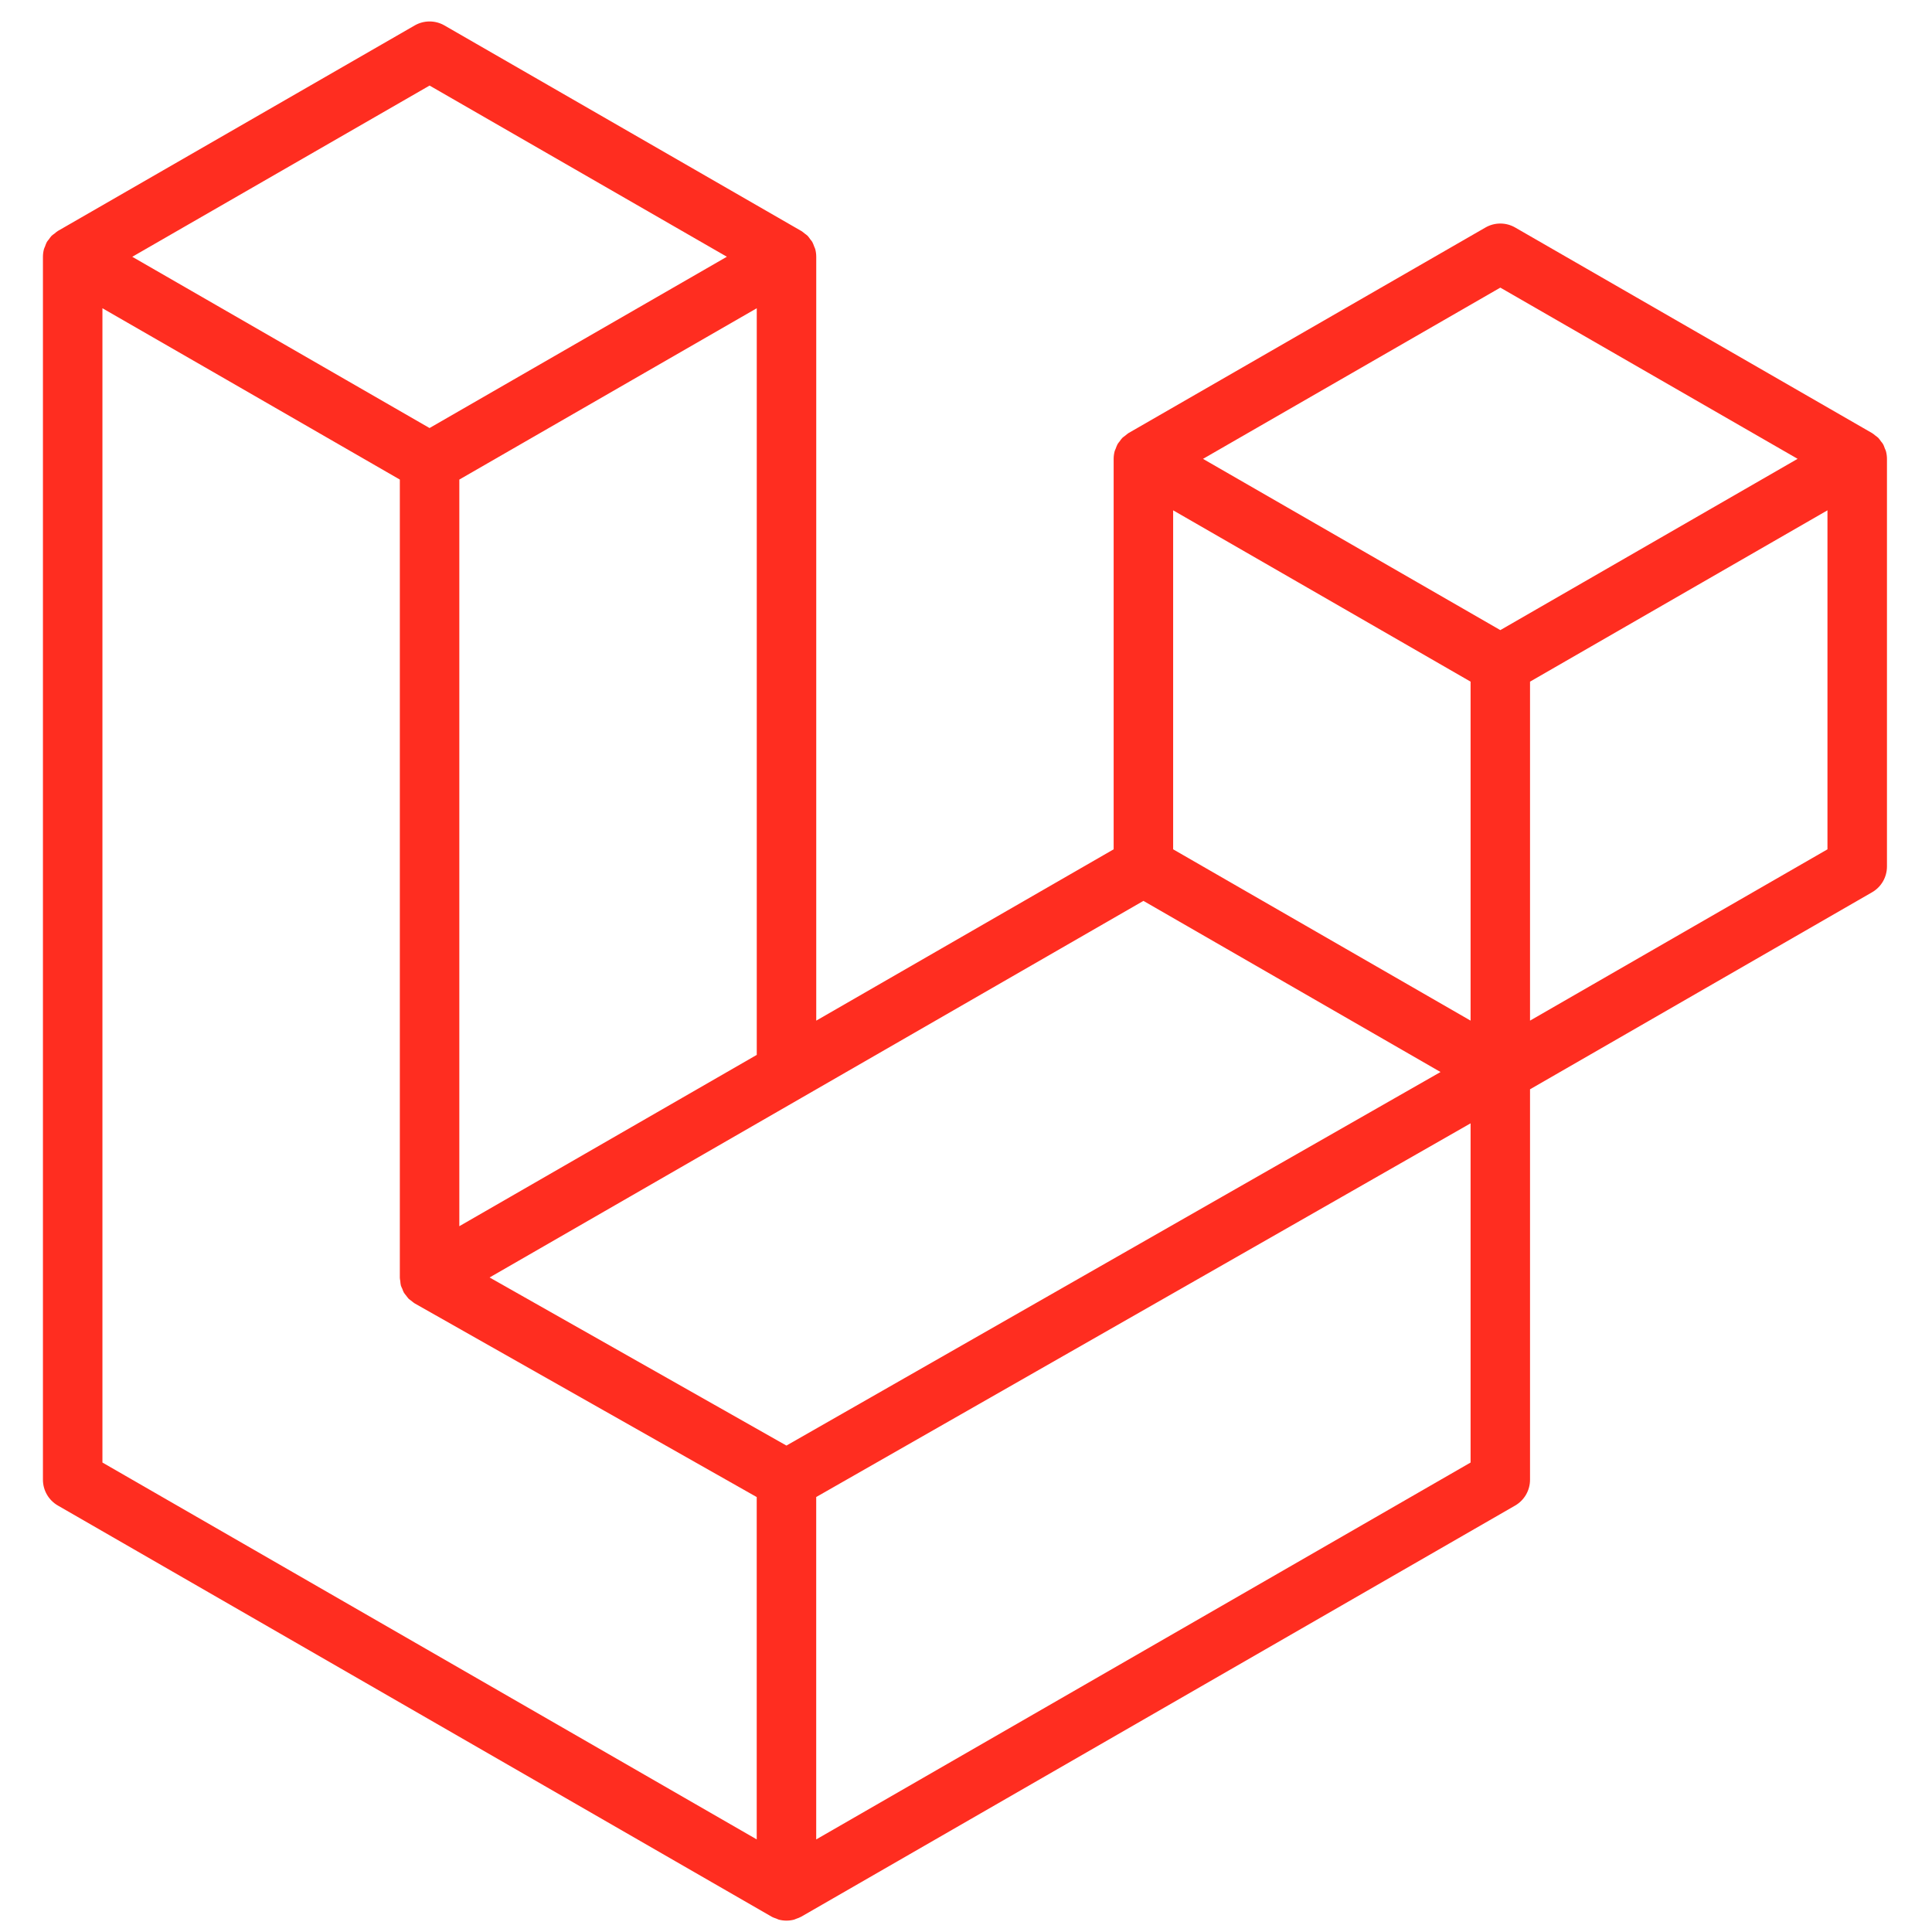
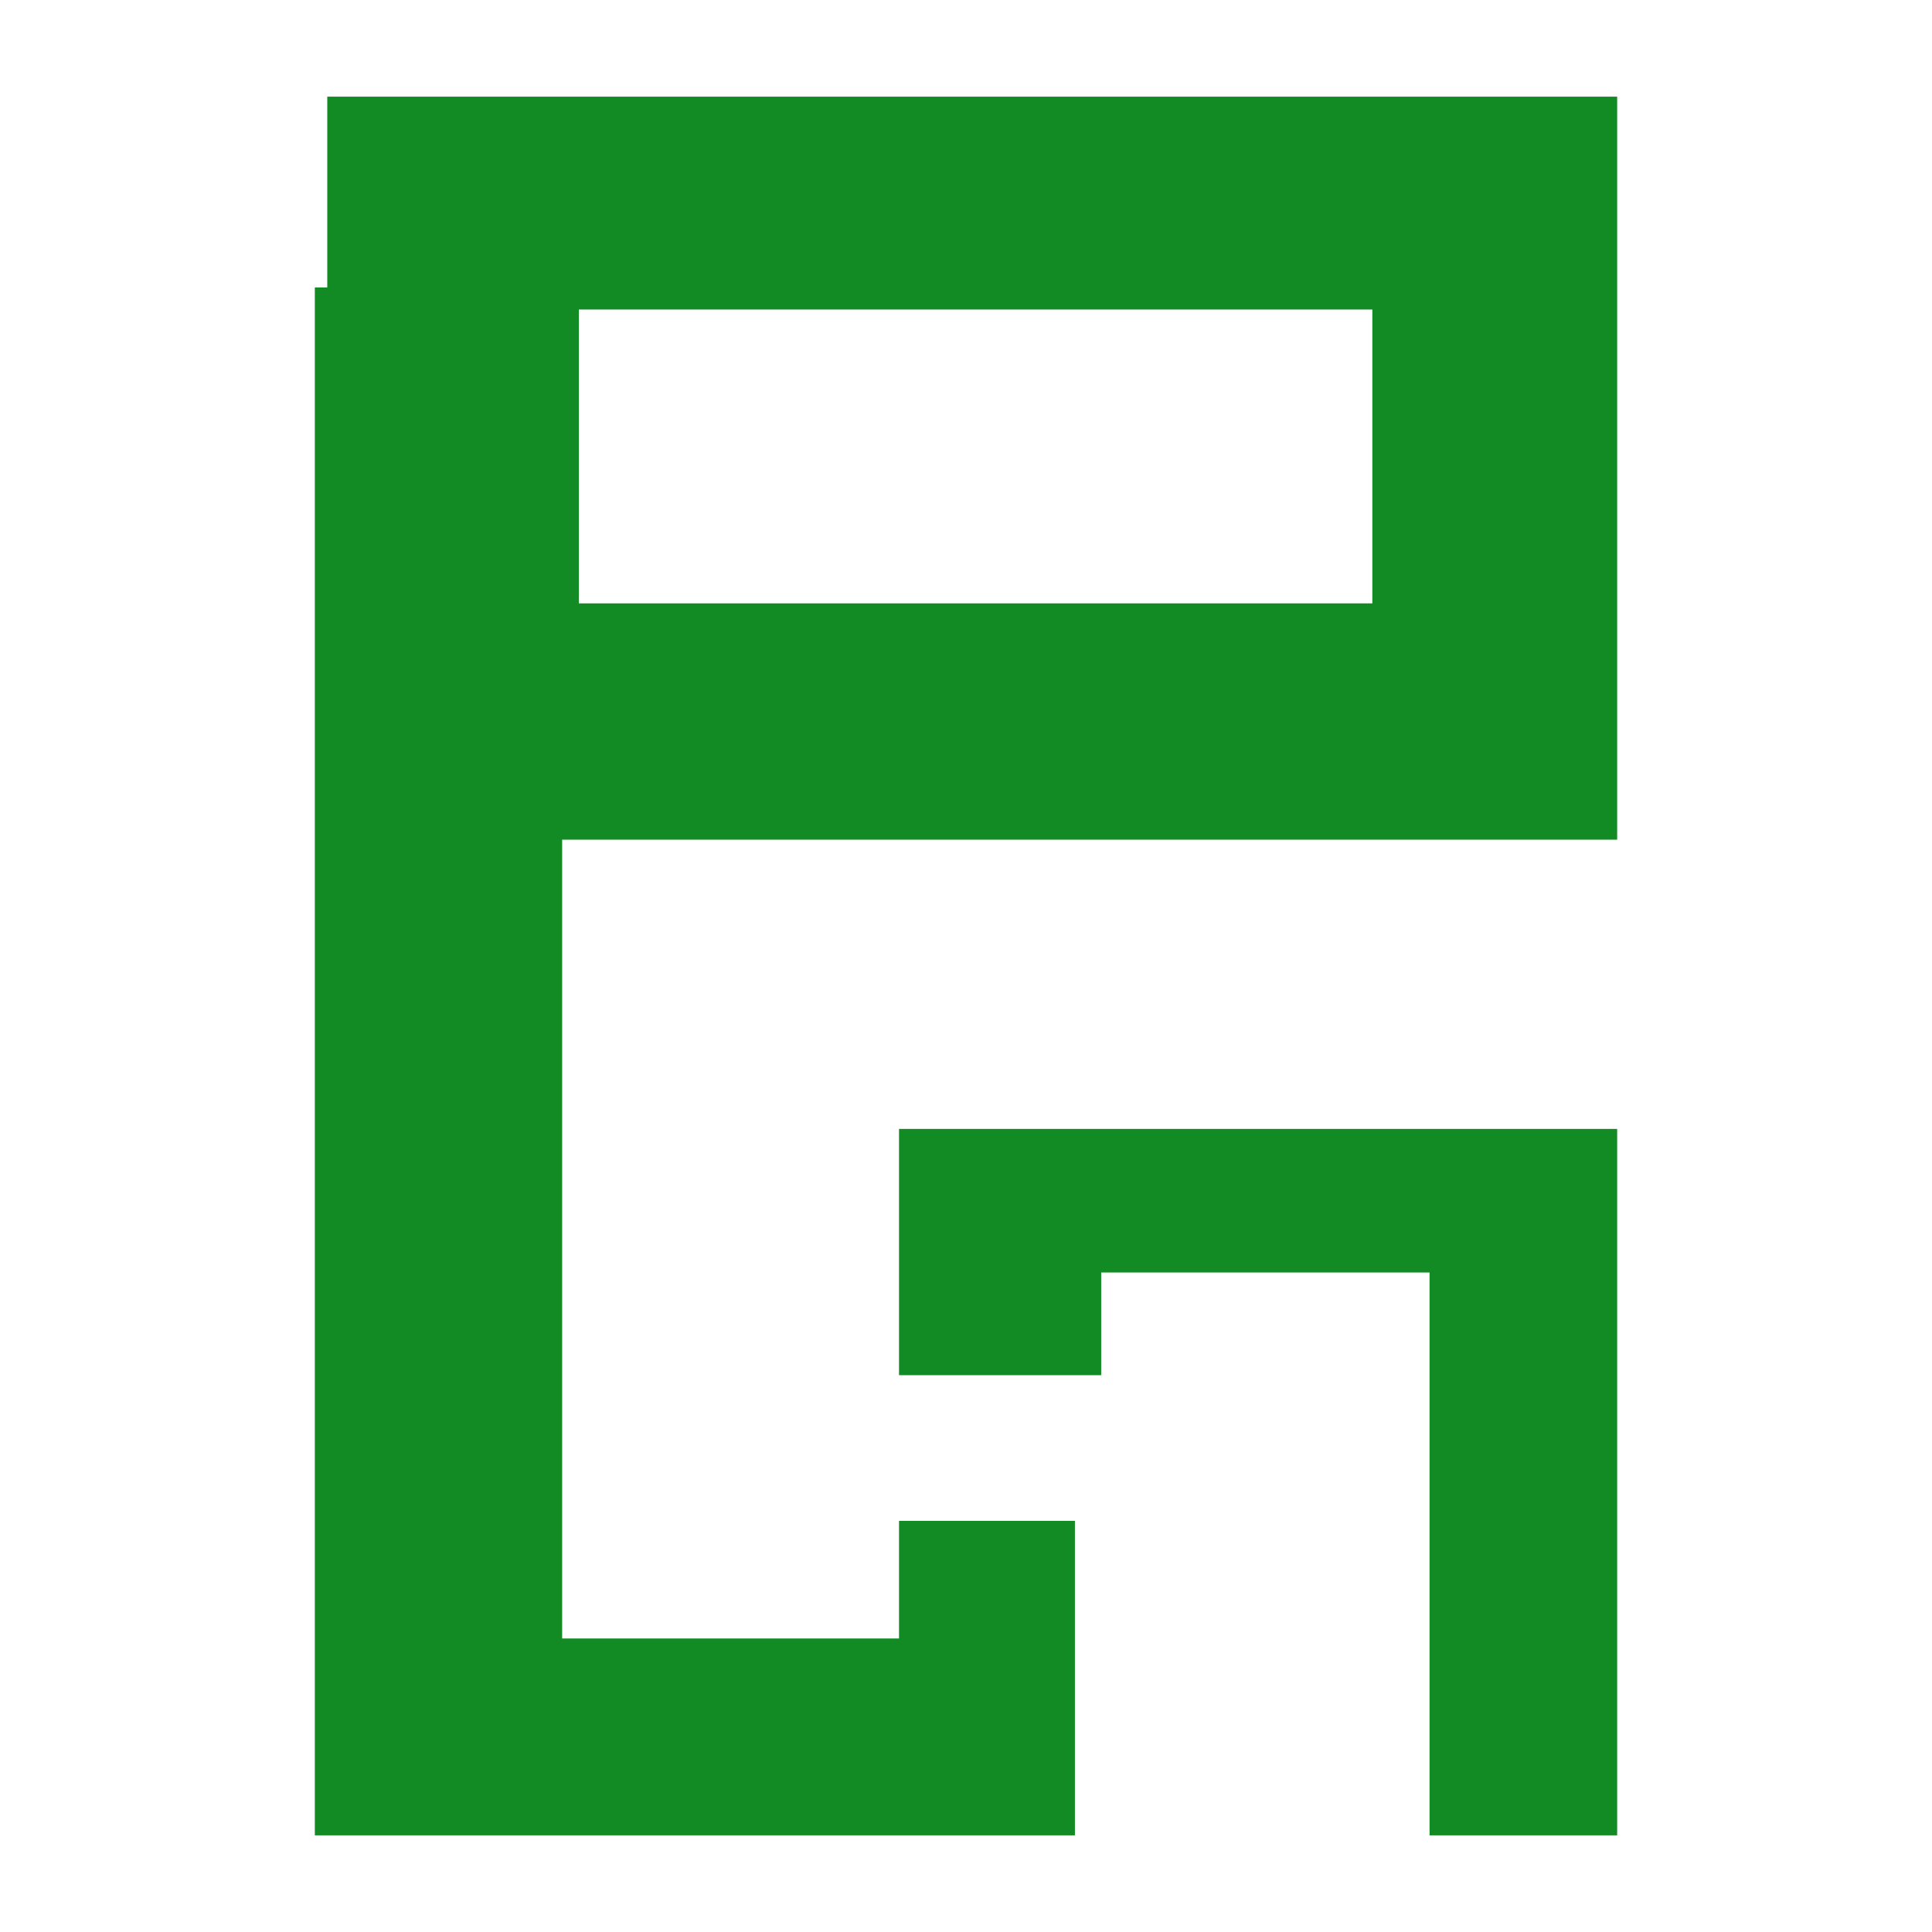
- <svg xmlns="http://www.w3.org/2000/svg" width="166" height="166" viewBox="0 0 166 166" fill="none">
-   <path fill-rule="evenodd" clip-rule="evenodd" d="M162.041 38.759C162.099 38.977 162.129 39.201 162.13 39.426V74.452C162.13 74.902 162.011 75.344 161.786 75.733C161.561 76.122 161.237 76.444 160.847 76.668L131.462 93.594V127.141C131.462 128.054 130.977 128.897 130.186 129.357L68.847 164.683C68.707 164.763 68.554 164.814 68.401 164.868C68.343 164.887 68.289 164.922 68.228 164.938C67.8 165.051 67.349 165.051 66.92 164.938C66.85 164.919 66.786 164.881 66.719 164.855C66.579 164.804 66.432 164.76 66.298 164.683L4.972 129.357C4.583 129.133 4.259 128.81 4.034 128.421C3.808 128.032 3.69 127.591 3.689 127.141L3.689 22.063C3.689 21.834 3.721 21.61 3.779 21.393C3.798 21.32 3.843 21.253 3.868 21.179C3.916 21.045 3.961 20.908 4.031 20.783C4.079 20.7 4.149 20.633 4.206 20.557C4.28 20.454 4.347 20.349 4.433 20.26C4.506 20.186 4.602 20.132 4.685 20.068C4.778 19.992 4.861 19.909 4.966 19.848L35.633 2.185C36.022 1.961 36.462 1.844 36.91 1.844C37.358 1.844 37.798 1.961 38.186 2.185L68.851 19.848H68.857C68.959 19.912 69.045 19.992 69.138 20.065C69.221 20.129 69.313 20.186 69.387 20.257C69.476 20.349 69.54 20.454 69.616 20.557C69.671 20.633 69.744 20.7 69.789 20.783C69.862 20.911 69.904 21.045 69.955 21.179C69.98 21.253 70.025 21.32 70.044 21.396C70.103 21.614 70.133 21.838 70.133 22.063V87.694L95.686 72.974V39.423C95.686 39.2 95.718 38.973 95.775 38.759C95.798 38.683 95.839 38.615 95.865 38.542C95.916 38.408 95.96 38.271 96.031 38.146C96.079 38.063 96.149 37.996 96.203 37.92C96.279 37.818 96.343 37.712 96.433 37.623C96.506 37.549 96.599 37.495 96.681 37.431C96.777 37.355 96.86 37.272 96.962 37.211L127.633 19.548C128.021 19.324 128.461 19.206 128.91 19.206C129.358 19.206 129.798 19.324 130.186 19.548L160.85 37.211C160.959 37.275 161.042 37.355 161.137 37.428C161.217 37.492 161.31 37.549 161.383 37.62C161.473 37.712 161.536 37.818 161.613 37.92C161.67 37.996 161.741 38.063 161.785 38.146C161.859 38.271 161.9 38.408 161.951 38.542C161.98 38.615 162.021 38.683 162.041 38.759ZM157.018 72.974V43.848L146.287 50.028L131.462 58.568V87.694L157.021 72.974H157.018ZM126.354 125.663V96.518L111.771 104.85L70.13 128.626V158.046L126.354 125.663ZM8.801 26.485V125.663L65.018 158.043V128.629L35.649 112L35.64 111.994L35.627 111.988C35.528 111.93 35.445 111.847 35.353 111.777C35.273 111.713 35.18 111.662 35.11 111.592L35.104 111.582C35.021 111.502 34.963 111.403 34.893 111.314C34.829 111.228 34.753 111.154 34.702 111.065L34.699 111.055C34.641 110.96 34.606 110.845 34.565 110.736C34.523 110.64 34.469 110.551 34.443 110.449C34.411 110.328 34.405 110.197 34.392 110.072C34.379 109.976 34.354 109.881 34.354 109.785V109.778V41.205L19.532 32.662L8.801 26.485ZM36.913 7.35L11.364 22.063L36.907 36.777L62.453 22.06L36.907 7.35H36.913ZM50.2 99.174L65.022 90.637V26.485L54.291 32.665L39.466 41.205V105.357L50.2 99.174ZM128.91 24.713L103.363 39.426L128.91 54.14L154.453 39.423L128.91 24.713ZM126.354 58.568L111.529 50.028L100.798 43.848V72.974L115.619 81.511L126.354 87.694V58.568ZM67.571 124.205L105.042 102.803L123.772 92.109L98.245 77.405L68.854 94.334L42.066 109.762L67.571 124.205Z" fill="#FF2D20" />
+ <svg xmlns="http://www.w3.org/2000/svg" viewBox="177.6 33.6 543.7 543.7" role="img" aria-label="Compozit Suite">
+   <path fill="#138B24" fill-rule="evenodd" d="M266.2 550.1V114.5H269.7V60.8H621.5H632.7V269.9H335.8V494.7H430.6V461.6H480.1V550.1Z M563.8 203.4V120.7H348.7H335.8H340.5V203.4Z M579.9 550.1V391.7H490.4H487.5V420.6H430.6V351.3H632.7V550.1Z" />
</svg>
